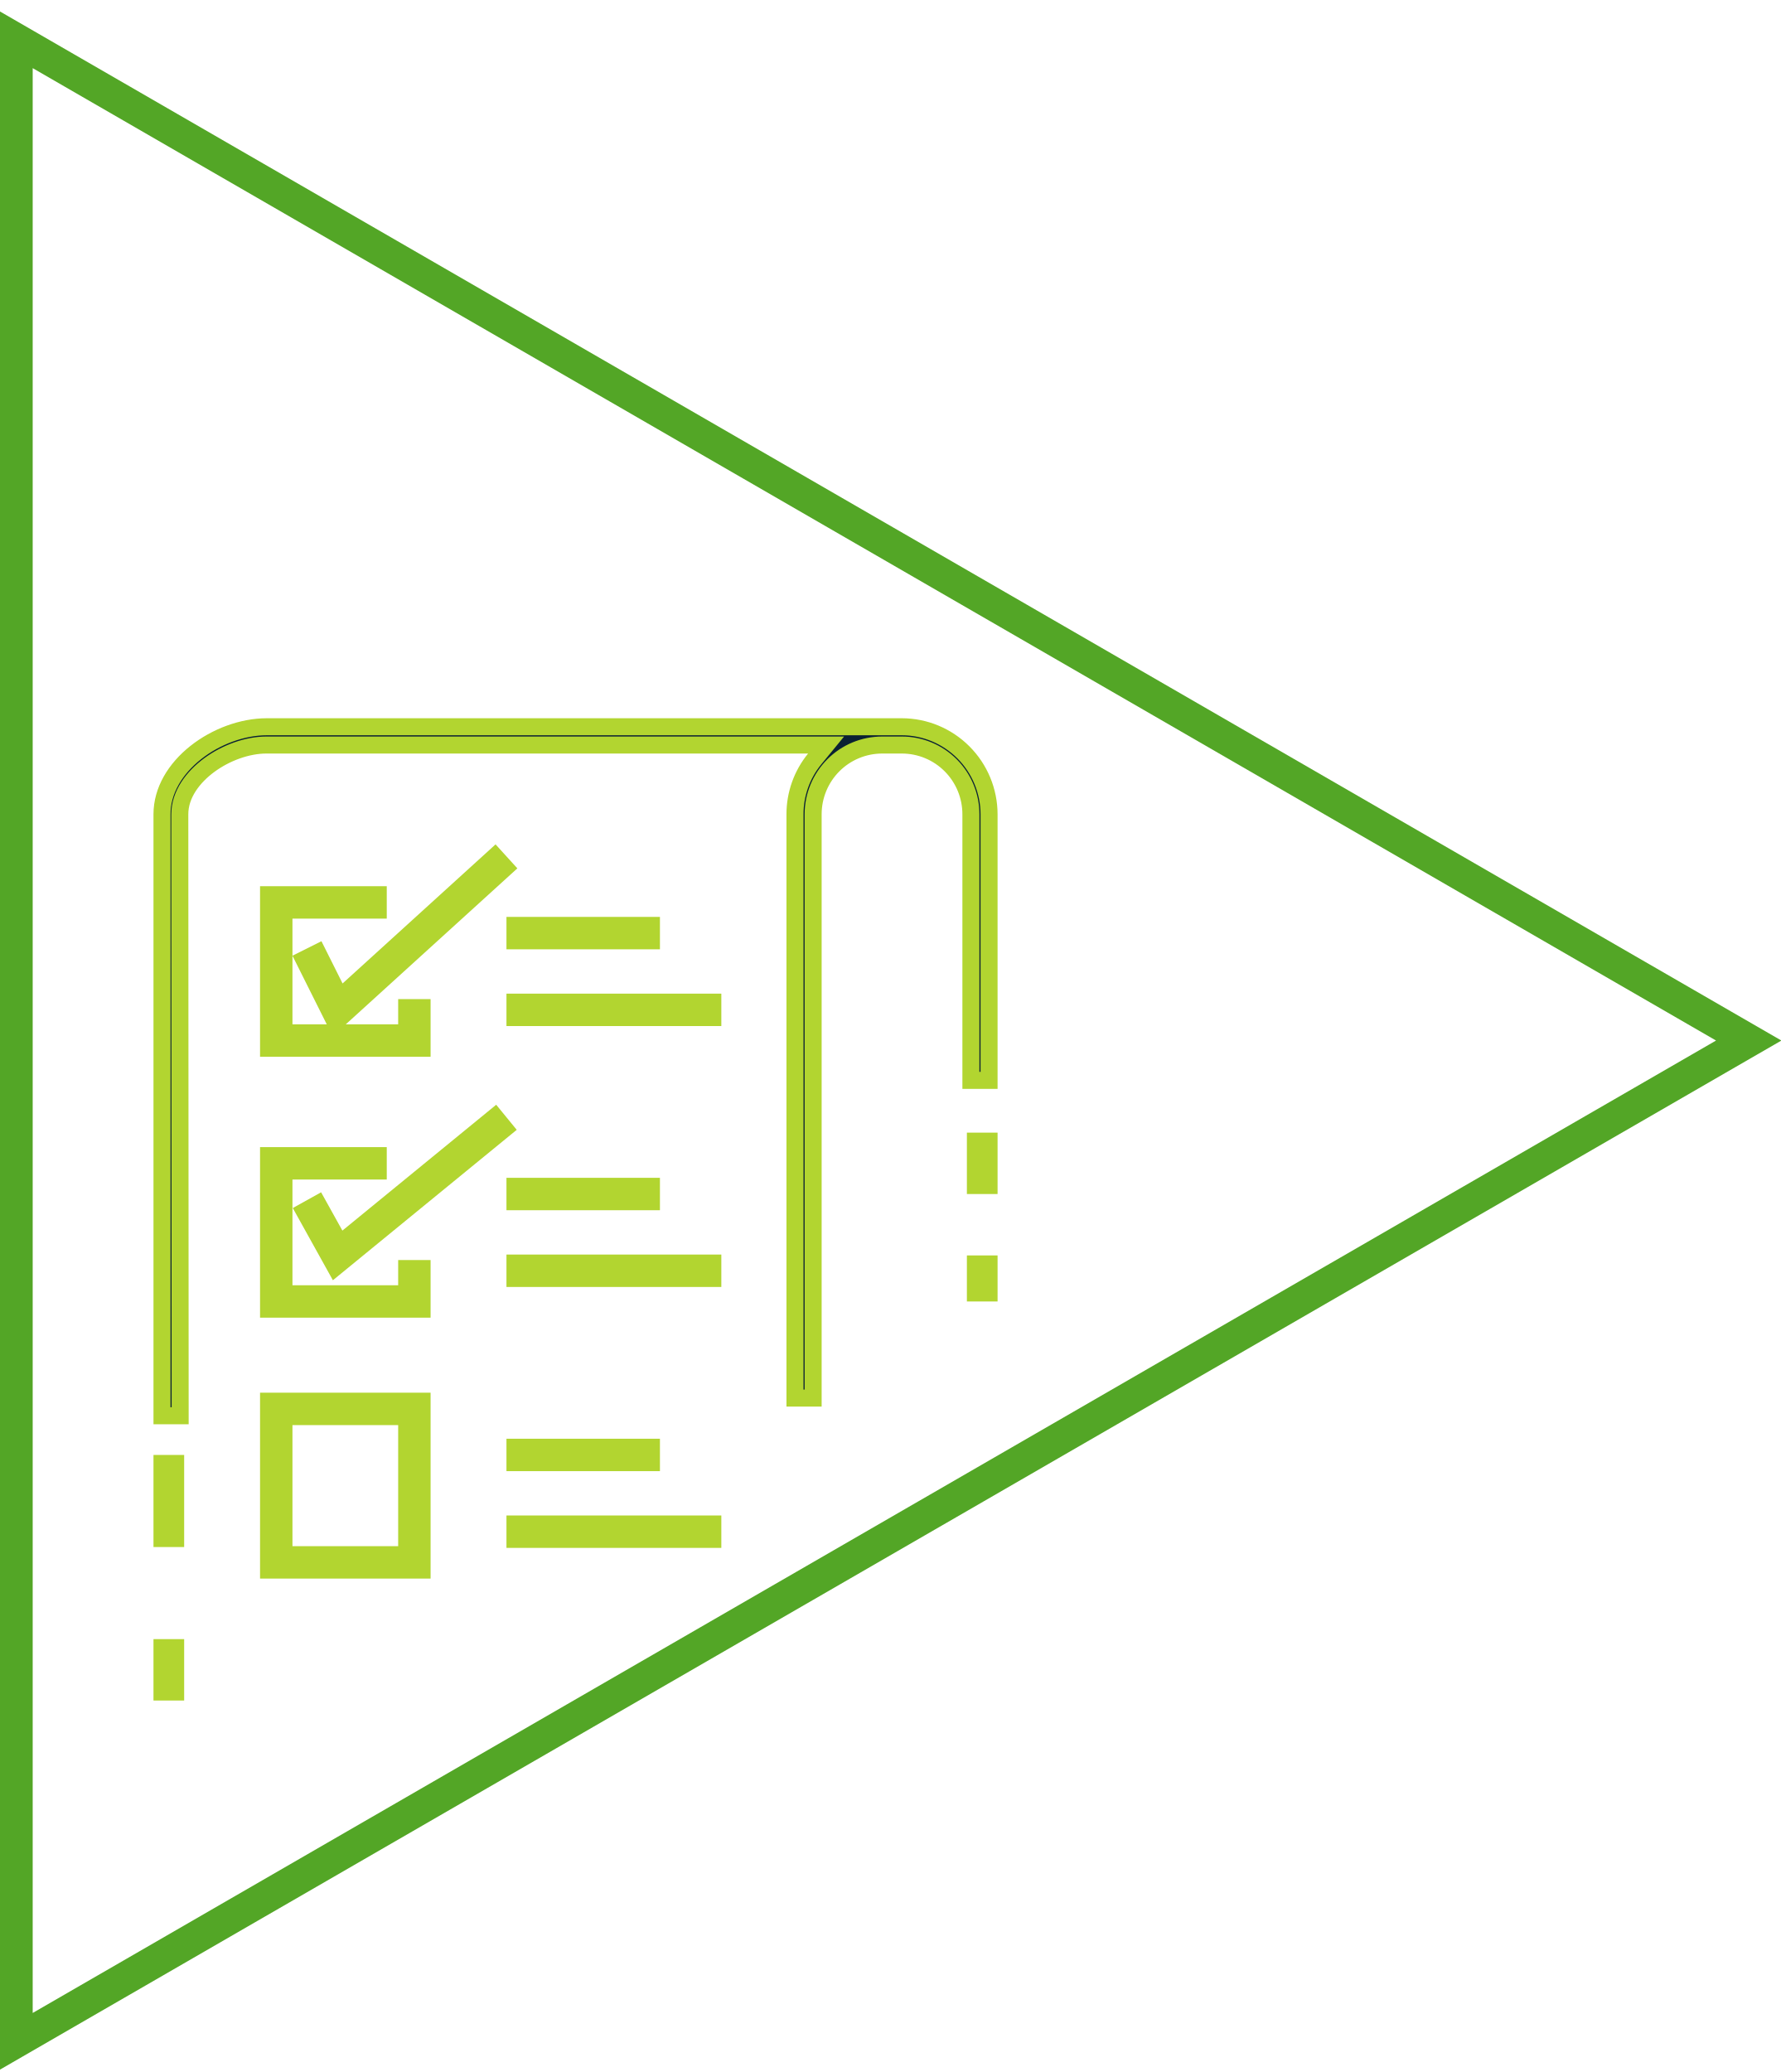
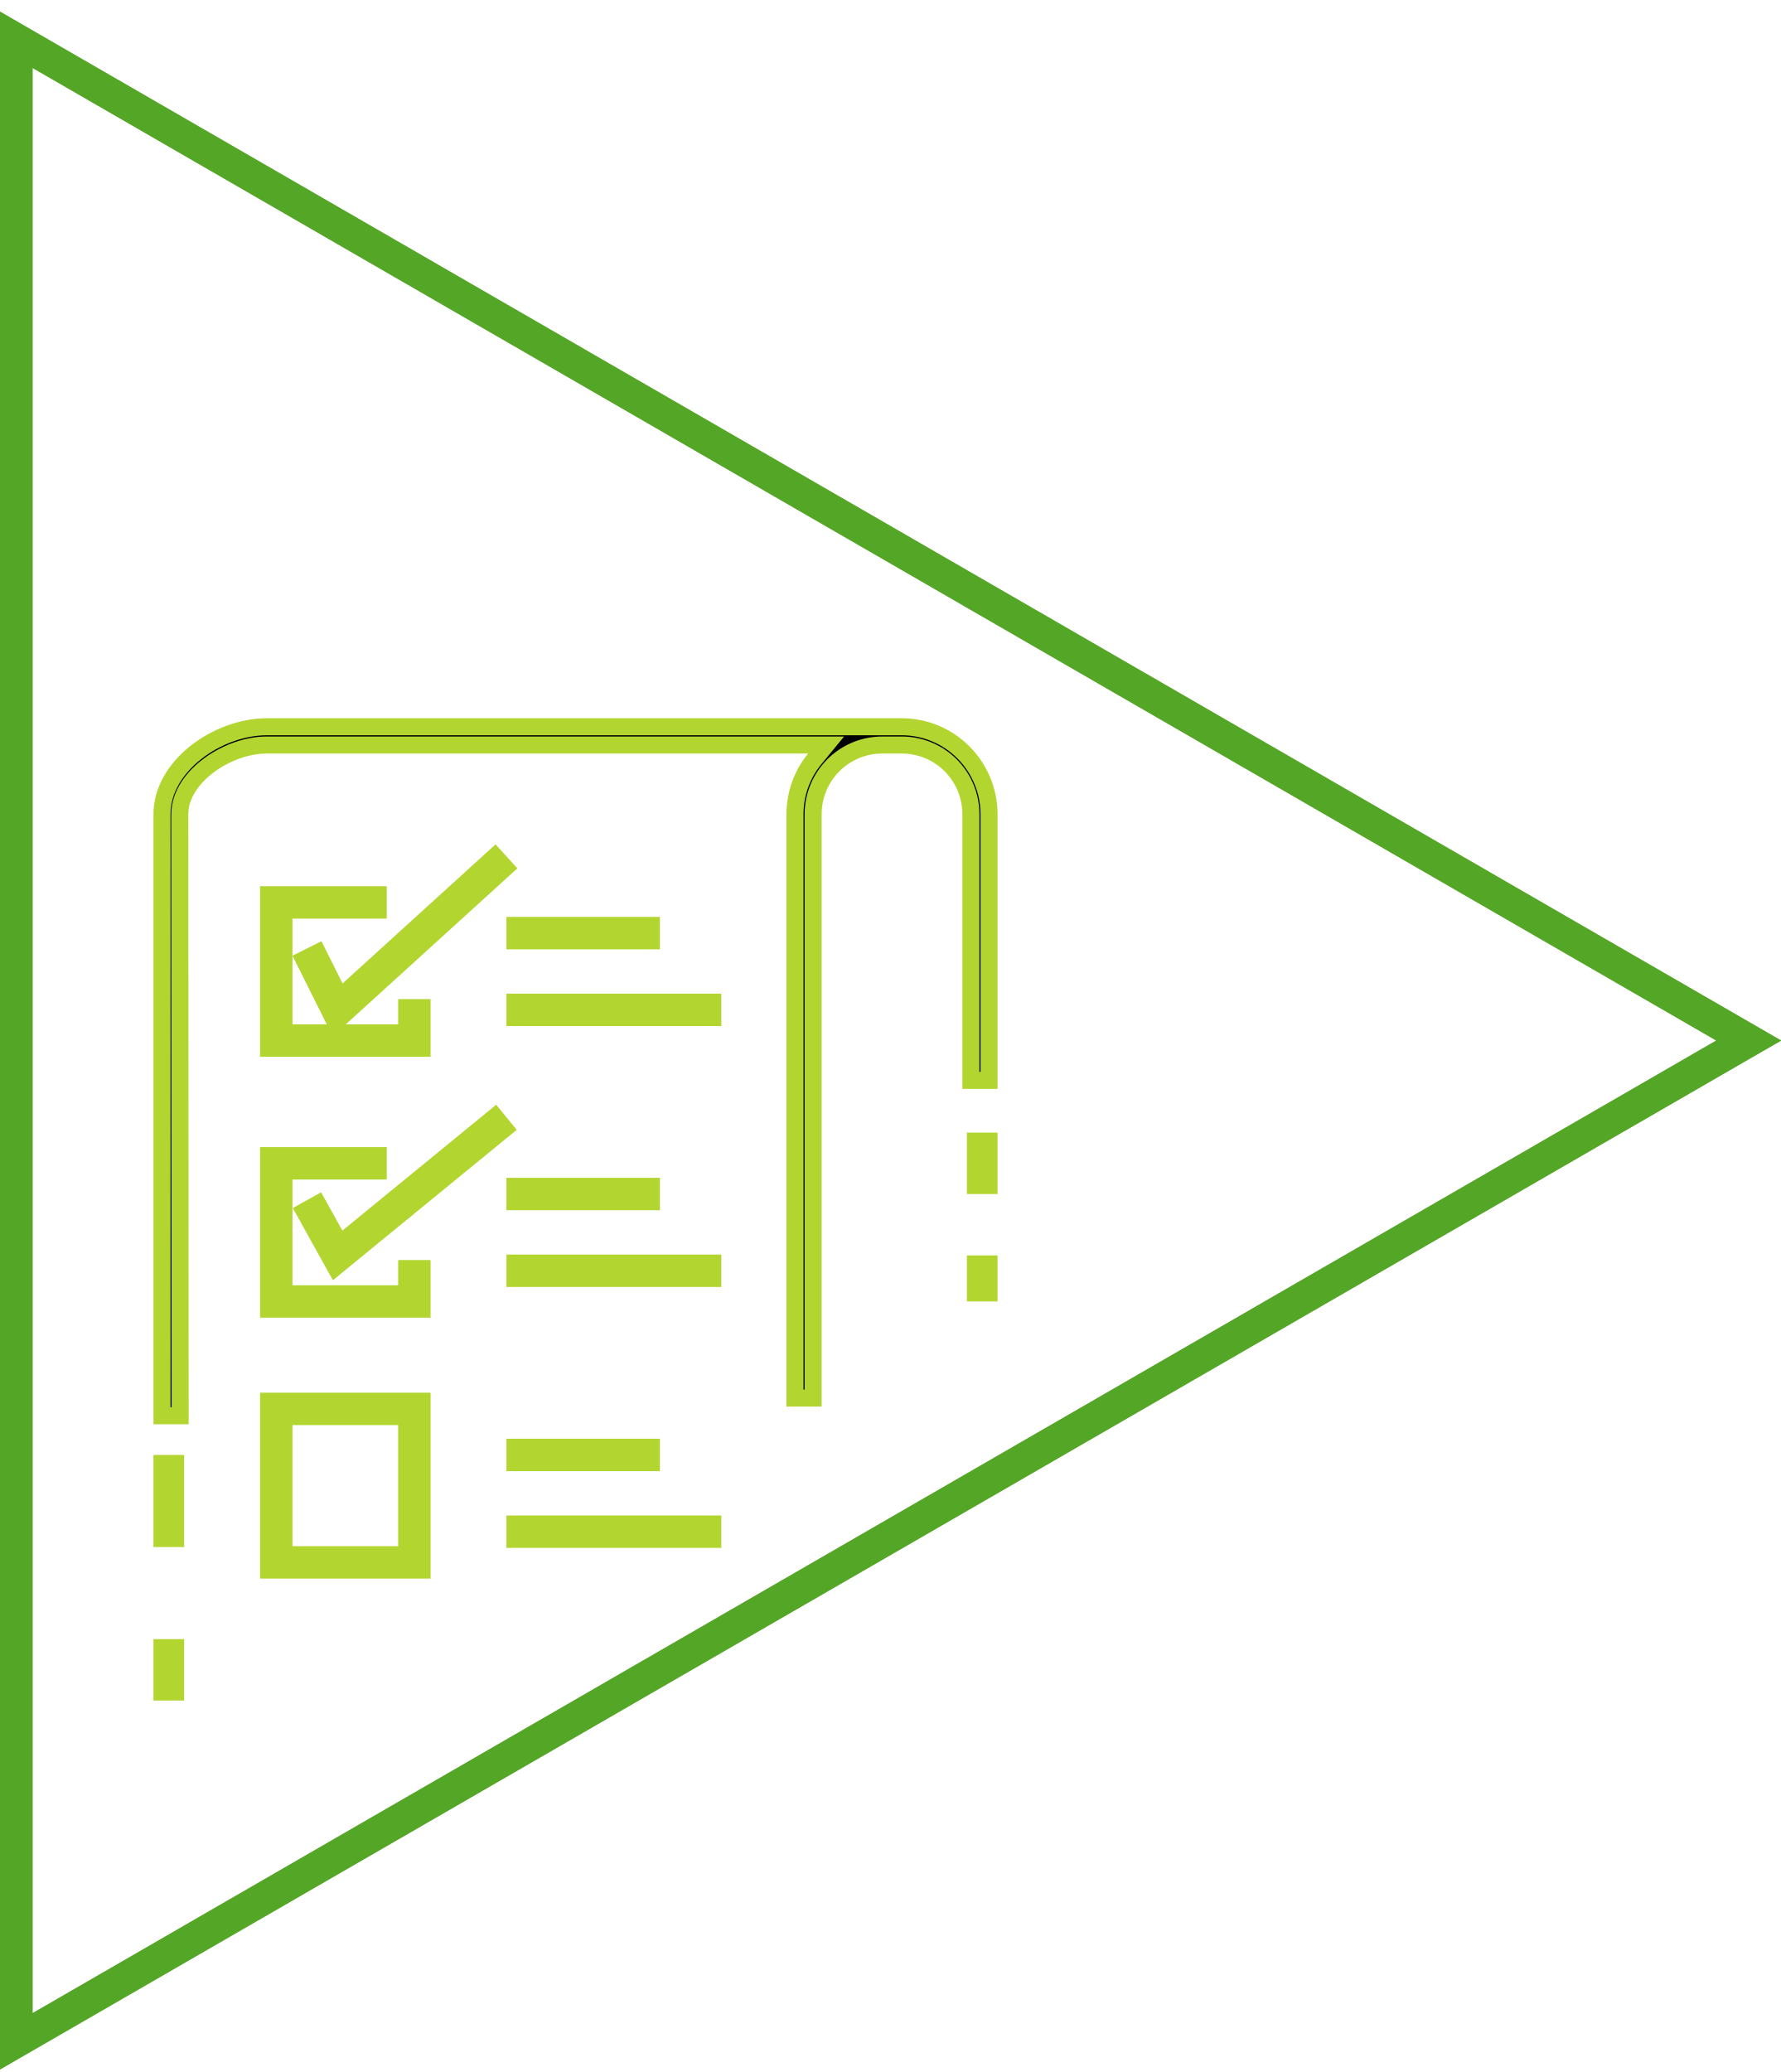
<svg xmlns="http://www.w3.org/2000/svg" width="116" height="135" viewBox="0 0 116 135" fill="none">
  <path d="M1.065 132.999V2.594L113.943 67.796L1.065 132.999Z" stroke="#53A626" stroke-width="2.13" />
-   <path d="M11.715 53.052L11.715 53.053L11.738 92.242H10.555V53.052C10.555 51.511 11.42 50.093 12.746 49.039C14.073 47.986 15.799 47.351 17.382 47.351H23.114H31.963H58.764C60.269 47.354 61.712 47.955 62.777 49.024C63.843 50.092 64.442 51.541 64.445 53.053V55.007V63.885V70.392H63.262V53.052C63.262 51.857 62.789 50.709 61.945 49.863C61.102 49.017 59.958 48.542 58.764 48.542H57.48C56.287 48.542 55.142 49.017 54.299 49.863C53.456 50.709 52.982 51.857 52.982 53.052V91.092H51.799V53.052V53.052C51.798 51.737 52.252 50.463 53.083 49.448L53.826 48.542H52.654H17.359C16.099 48.542 14.714 49.057 13.644 49.842C12.585 50.619 11.715 51.753 11.715 53.052Z" fill="#0A2133" stroke="#B2D530" stroke-width="1.109" />
-   <path d="M63.555 77.242V74.351H64.445V77.242H63.555Z" fill="#0A2133" stroke="#B2D530" stroke-width="1.109" />
-   <path d="M63.555 84.242V82.351H64.445V84.242H63.555Z" fill="#0A2133" stroke="#B2D530" stroke-width="1.109" />
-   <path d="M10.555 110.242V107.351H11.445V110.242H10.555Z" fill="#0A2133" stroke="#B2D530" stroke-width="1.109" />
-   <path d="M10.555 100.242V95.351H11.445V100.242H10.555Z" fill="#0A2133" stroke="#B2D530" stroke-width="1.109" />
+   <path d="M11.715 53.052L11.715 53.053L11.738 92.242H10.555V53.052C10.555 51.511 11.42 50.093 12.746 49.039C14.073 47.986 15.799 47.351 17.382 47.351H23.114H31.963H58.764C60.269 47.354 61.712 47.955 62.777 49.024C63.843 50.092 64.442 51.541 64.445 53.053V55.007V63.885V70.392H63.262V53.052C63.262 51.857 62.789 50.709 61.945 49.863C61.102 49.017 59.958 48.542 58.764 48.542H57.48C56.287 48.542 55.142 49.017 54.299 49.863C53.456 50.709 52.982 51.857 52.982 53.052V91.092H51.799V53.052V53.052C51.798 51.737 52.252 50.463 53.083 49.448L53.826 48.542H52.654H17.359C16.099 48.542 14.714 49.057 13.644 49.842C12.585 50.619 11.715 51.753 11.715 53.052Z" fill="#000000" stroke="#B2D530" stroke-width="1.109" />
+   <path d="M63.555 77.242V74.351H64.445V77.242H63.555Z" fill="#000000" stroke="#B2D530" stroke-width="1.109" />
+   <path d="M63.555 84.242V82.351H64.445V84.242H63.555Z" fill="#000000" stroke="#B2D530" stroke-width="1.109" />
+   <path d="M10.555 110.242V107.351H11.445V110.242H10.555Z" fill="#000000" stroke="#B2D530" stroke-width="1.109" />
+   <path d="M10.555 100.242V95.351H11.445V100.242H10.555Z" fill="#000000" stroke="#B2D530" stroke-width="1.109" />
  <path d="M47 65.796H33" stroke="#B2D530" stroke-width="2.112" />
  <path d="M47 82.796H33" stroke="#B2D530" stroke-width="2.112" />
  <path d="M47 99.796H33" stroke="#B2D530" stroke-width="2.112" />
  <path d="M43 60.796L33 60.796" stroke="#B2D530" stroke-width="2.112" />
  <path d="M43 77.796L33 77.796" stroke="#B2D530" stroke-width="2.112" />
  <path d="M43 94.796L33 94.796" stroke="#B2D530" stroke-width="2.112" />
  <path d="M27 65.097V67.796H18V58.796H25.2" stroke="#B2D530" stroke-width="2.112" />
  <path d="M27 82.097V84.796H18V75.796H25.2" stroke="#B2D530" stroke-width="2.112" />
  <path d="M27 91.796V101.796H18V91.796H27Z" stroke="#B2D530" stroke-width="2.112" />
  <path d="M20 61.796L22 65.796L33 55.796" stroke="#B2D530" stroke-width="2.112" />
  <path d="M20 78.196L22 81.796L33 72.796" stroke="#B2D530" stroke-width="2.112" />
</svg>
